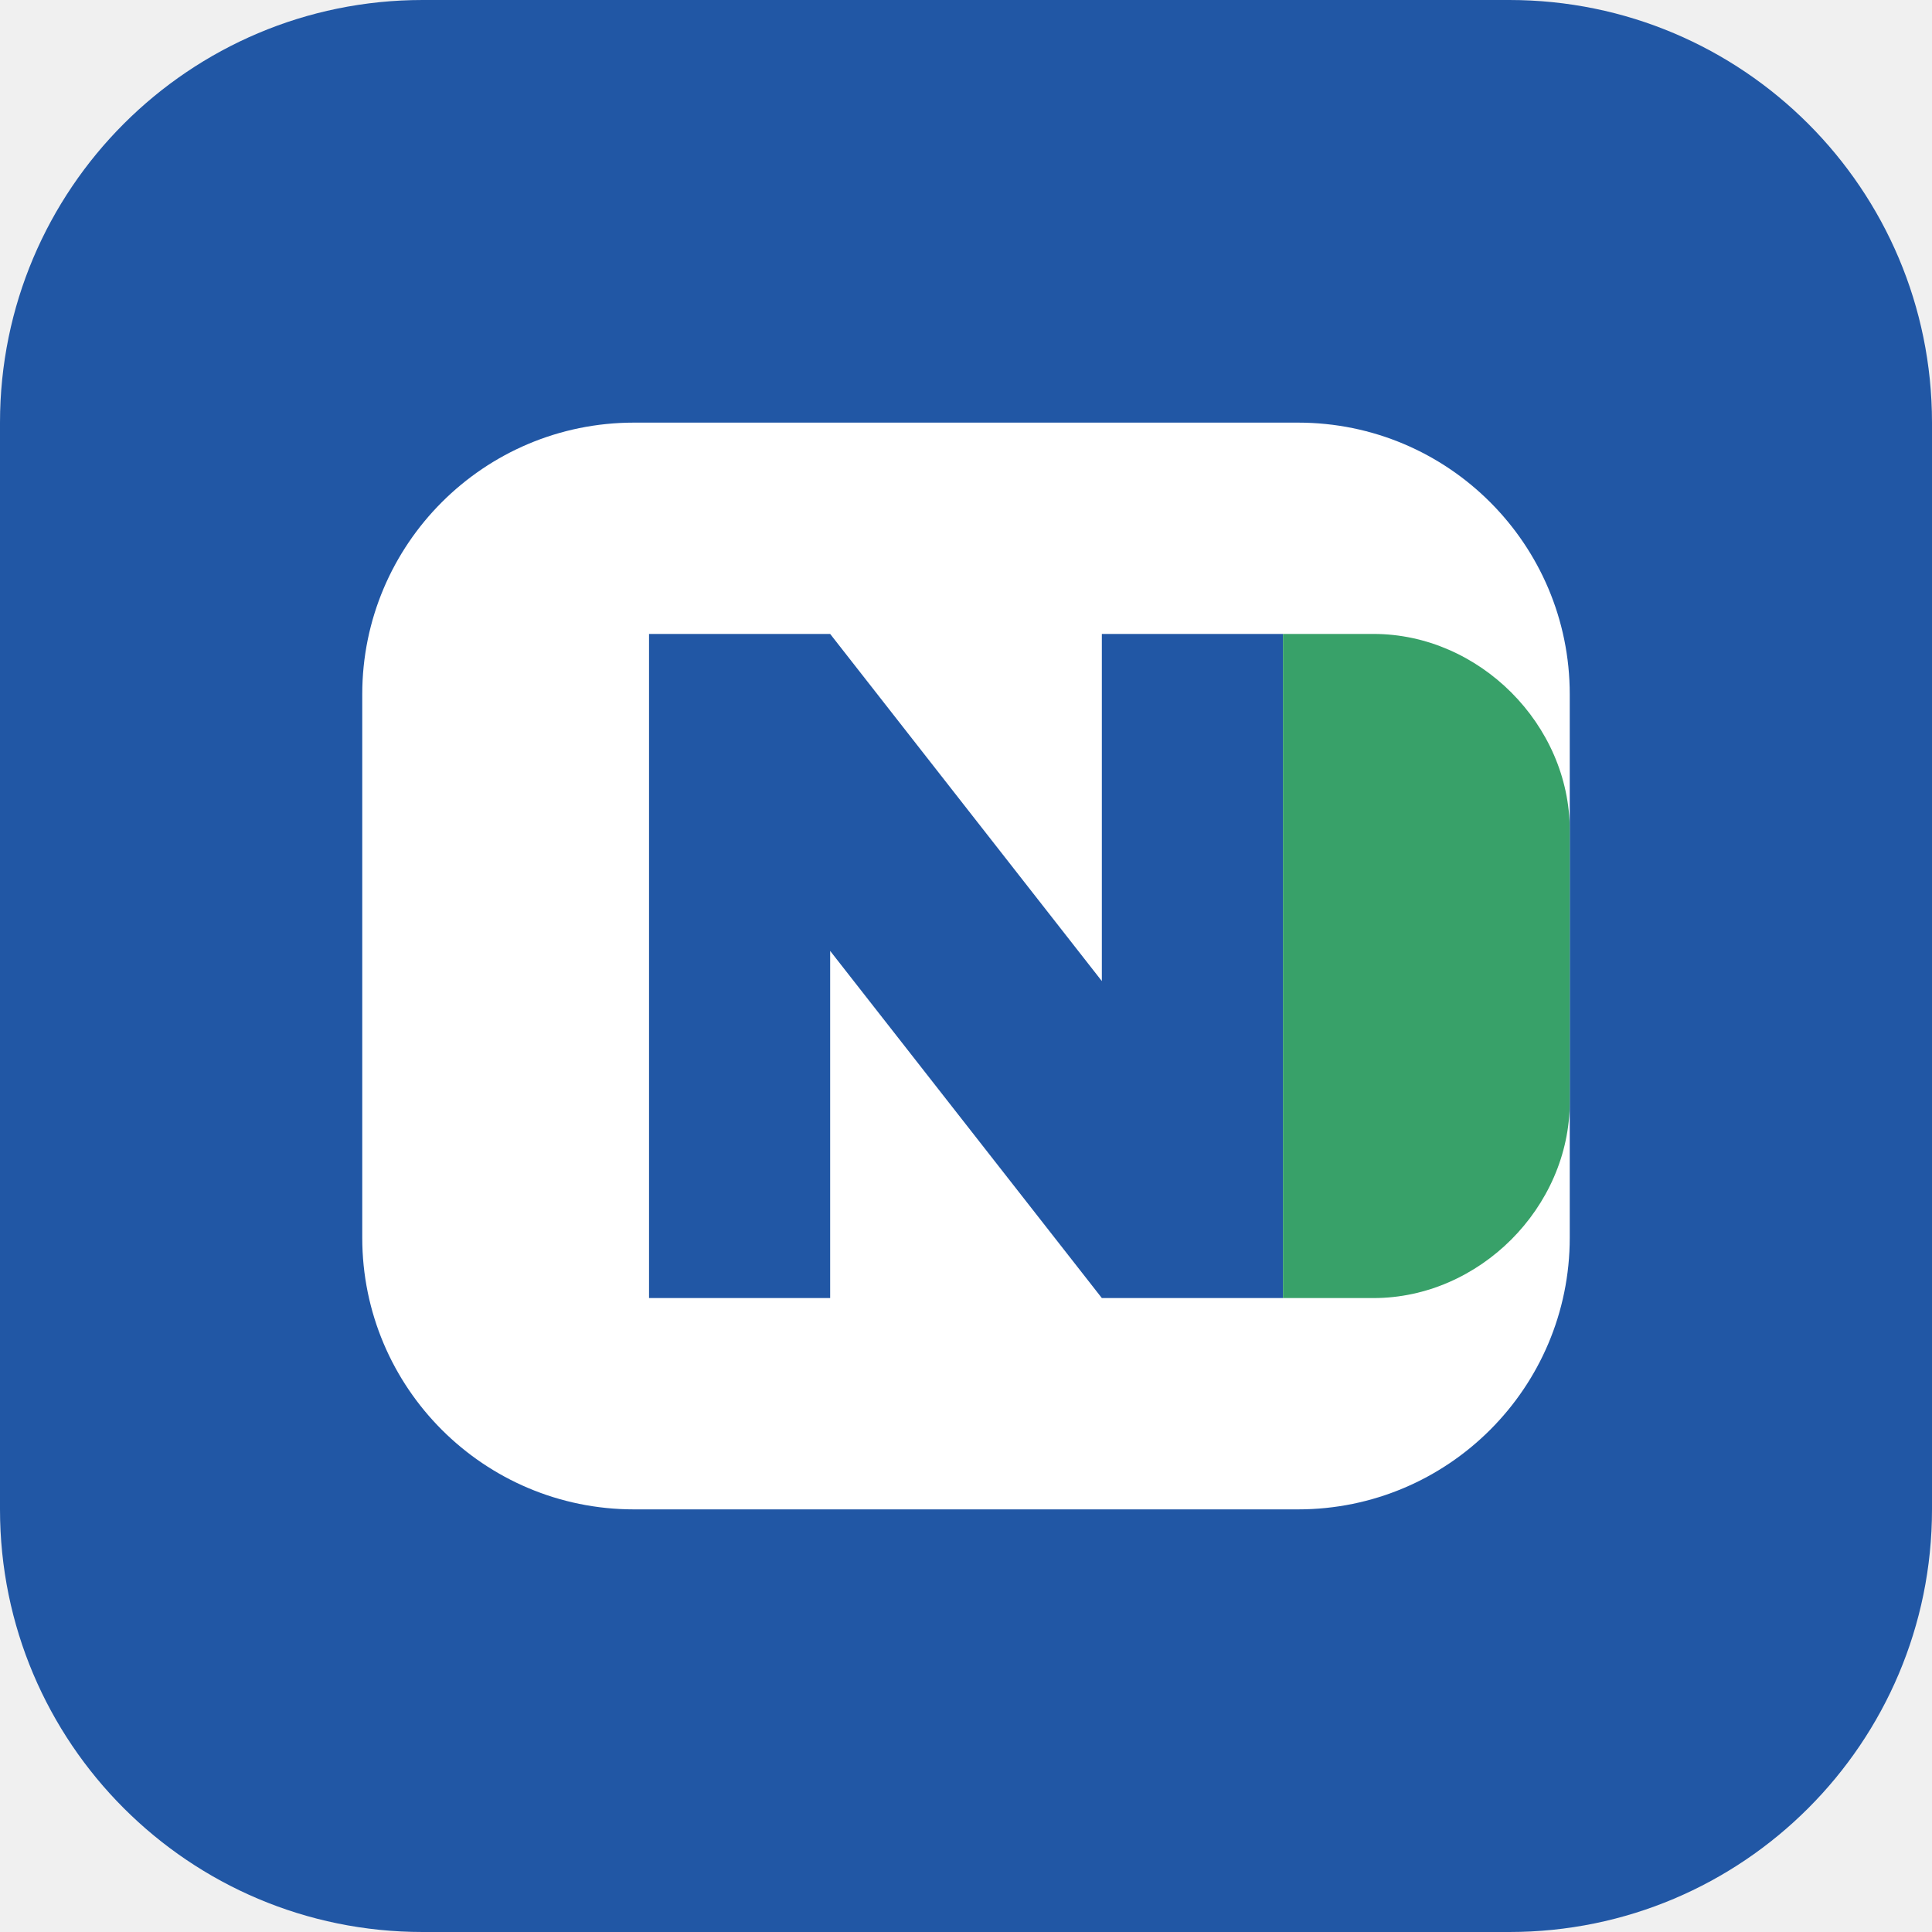
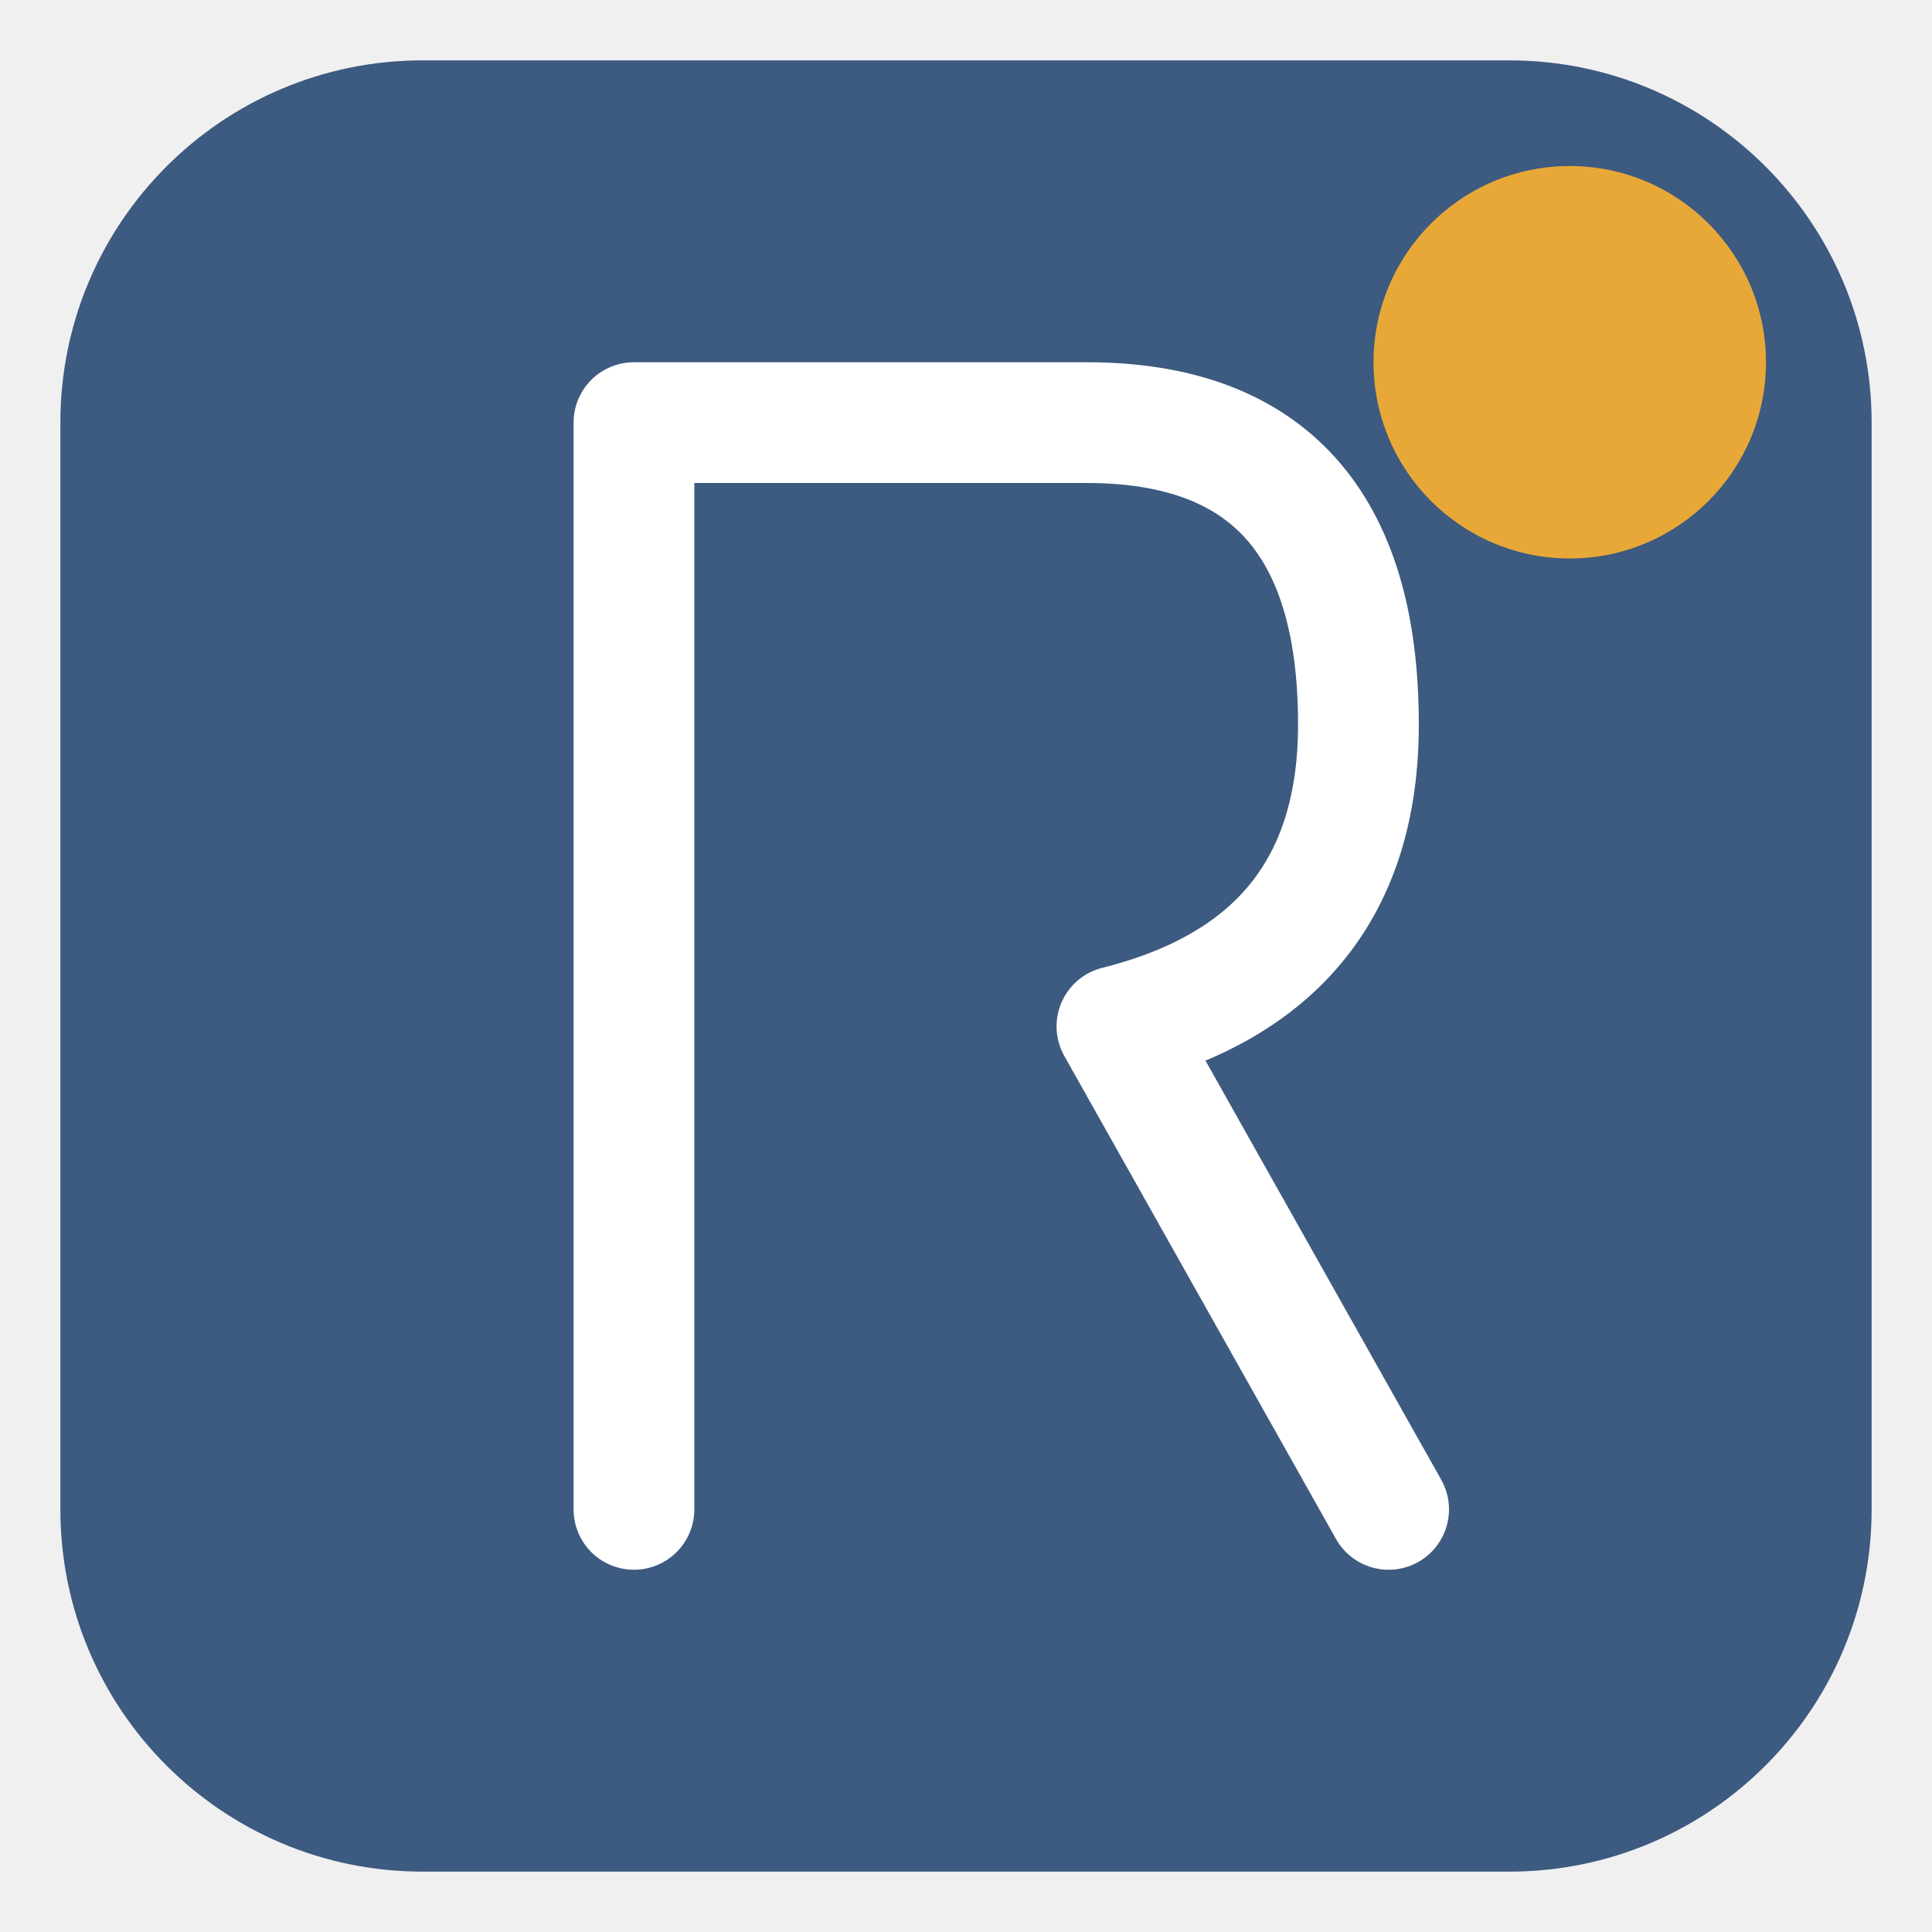
<svg xmlns="http://www.w3.org/2000/svg" width="128" height="128" viewBox="0 0 128 128">
-   <rect width="128" height="128" rx="28" fill="#2157a5" />
-   <rect x="24" y="28" width="80" height="72" rx="18" fill="#ffffff" />
-   <path d="M43 86V42h12l18 23V42h12v44H73L55 63v23H43z" fill="#2157a5" />
-   <path d="M91 42h-6v44h6c7 0 13-6 13-13V55c0-7-6-13-13-13z" fill="#38a169" />
+   <rect x="4" y="4" width="120" height="120" rx="24" fill="#3d5a80" />
+   <path d="M42 100 V28 H72 Q90 28 90 48 Q90 64 74 68 L92 100" fill="none" stroke="#ffffff" stroke-width="8" stroke-linecap="round" stroke-linejoin="round" />
+   <circle cx="104" cy="24" r="13" fill="#e8a838" />
</svg>
